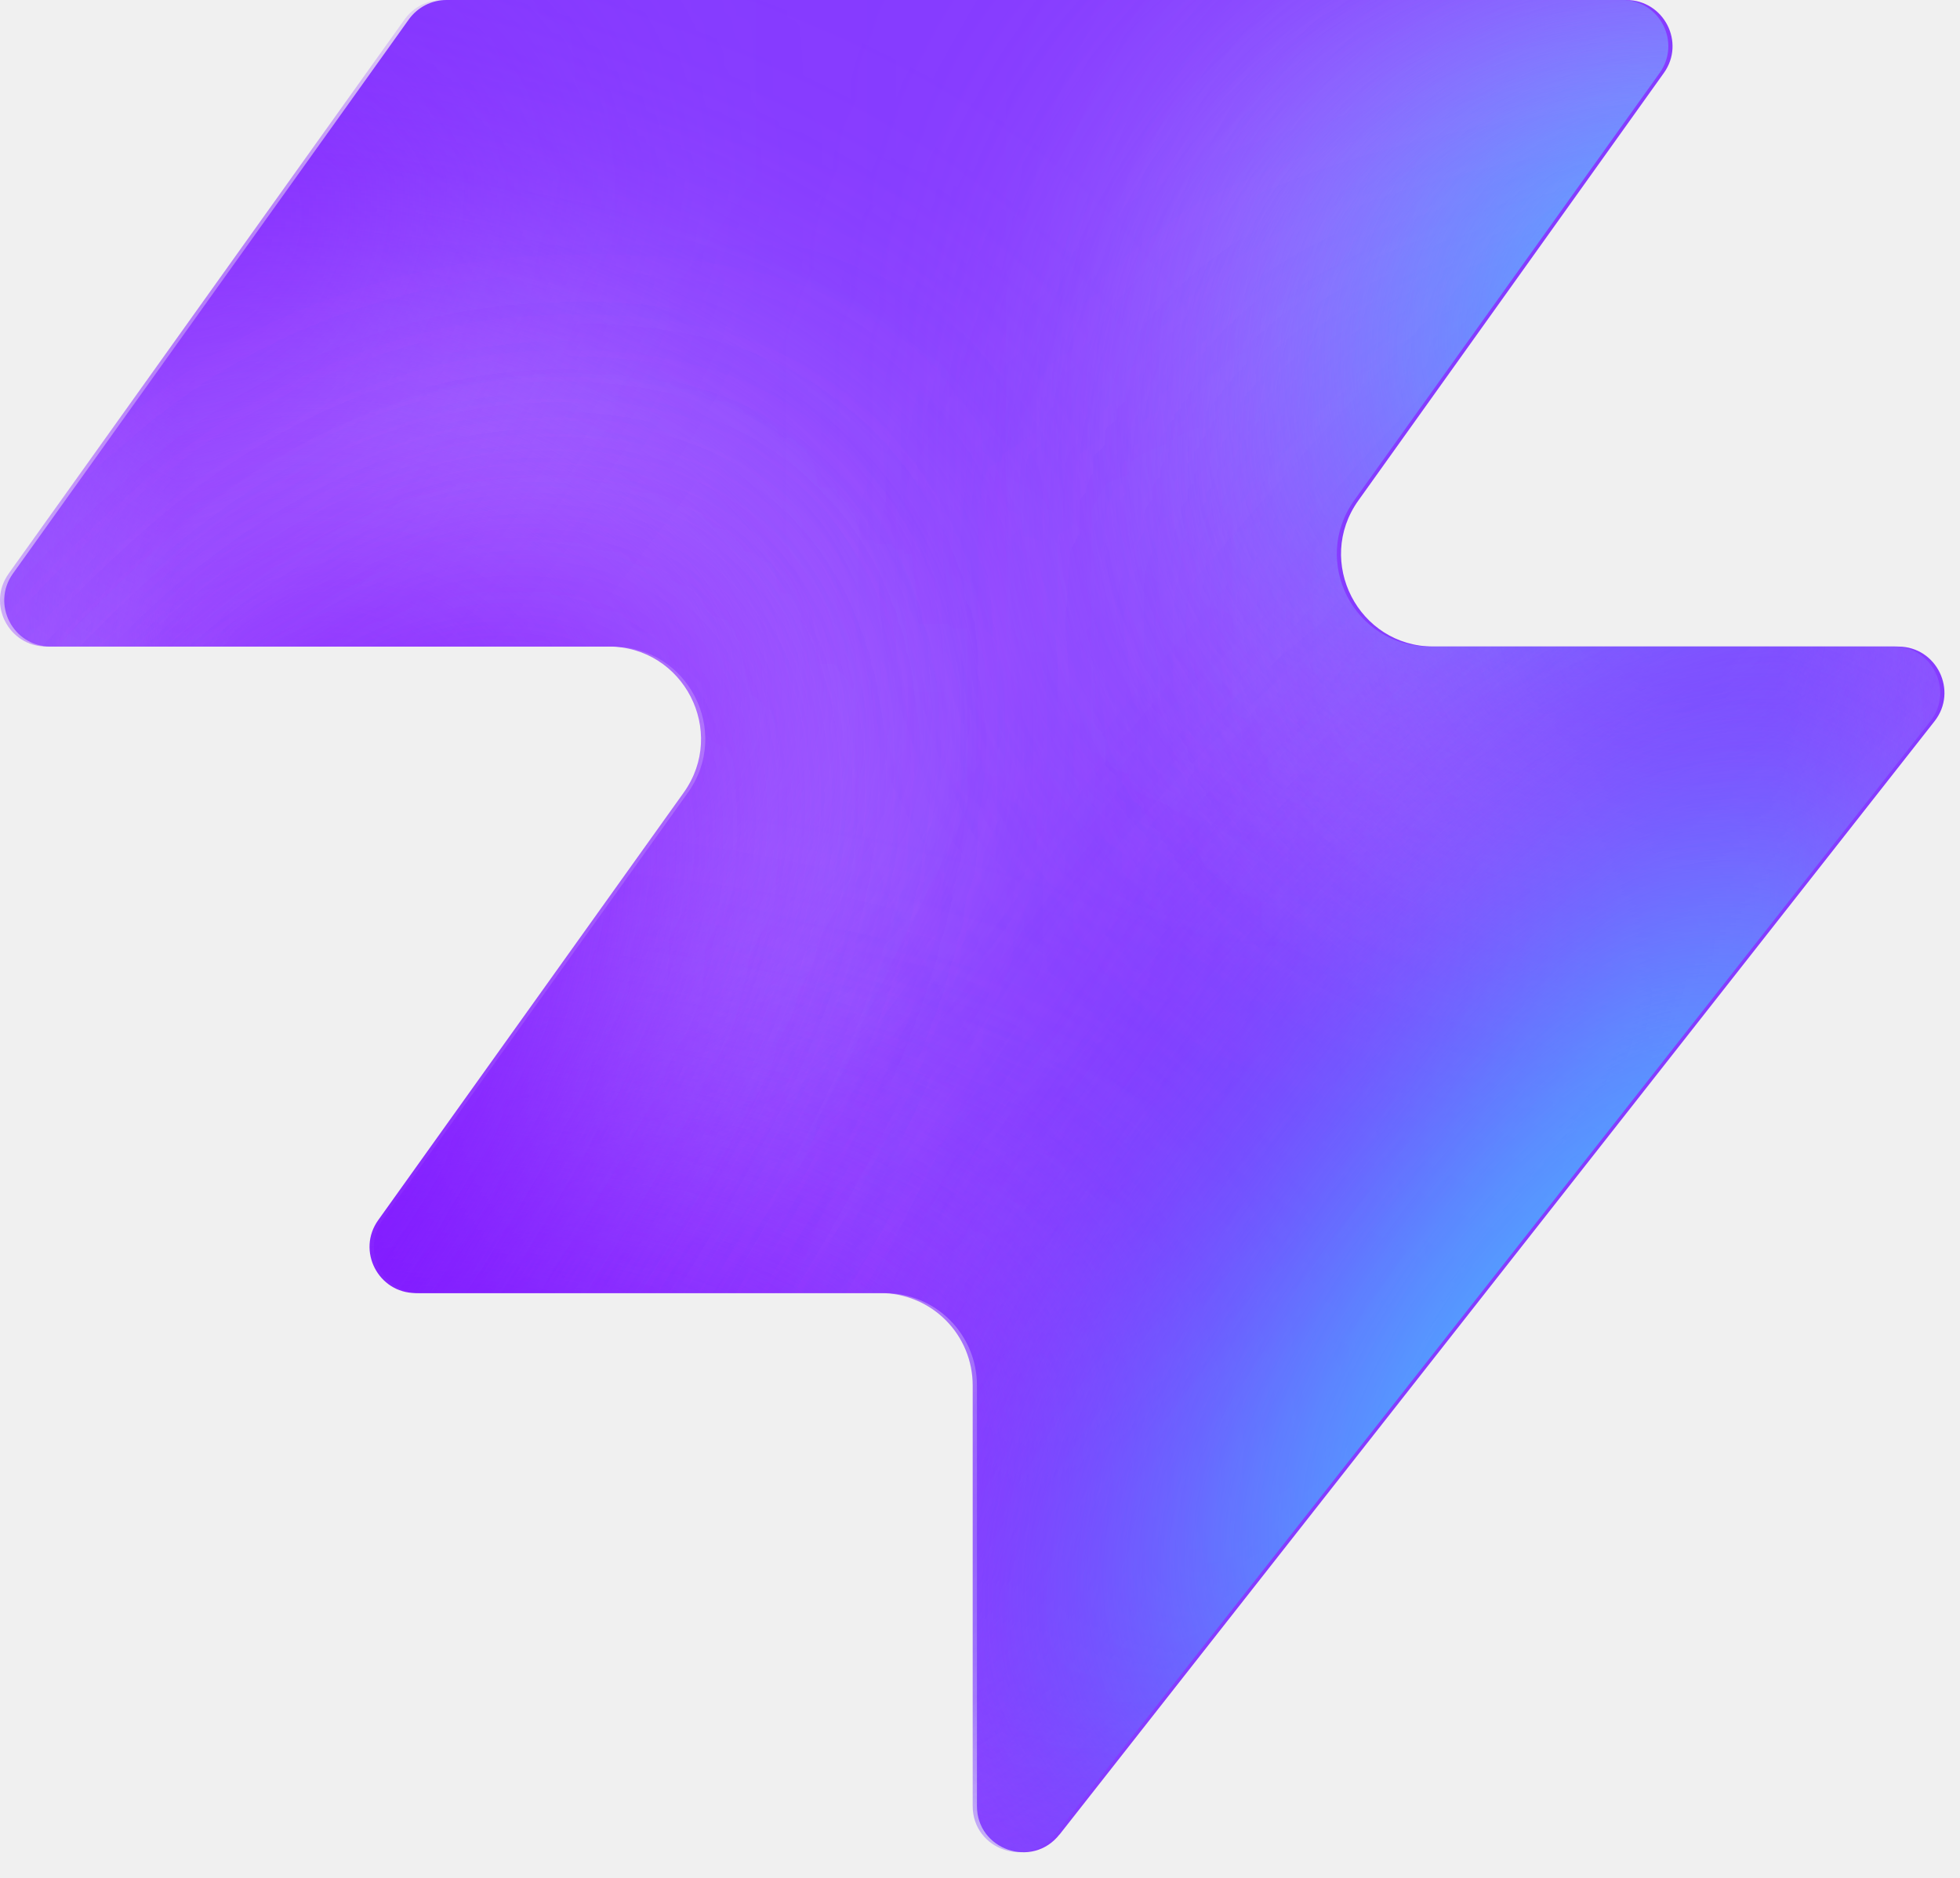
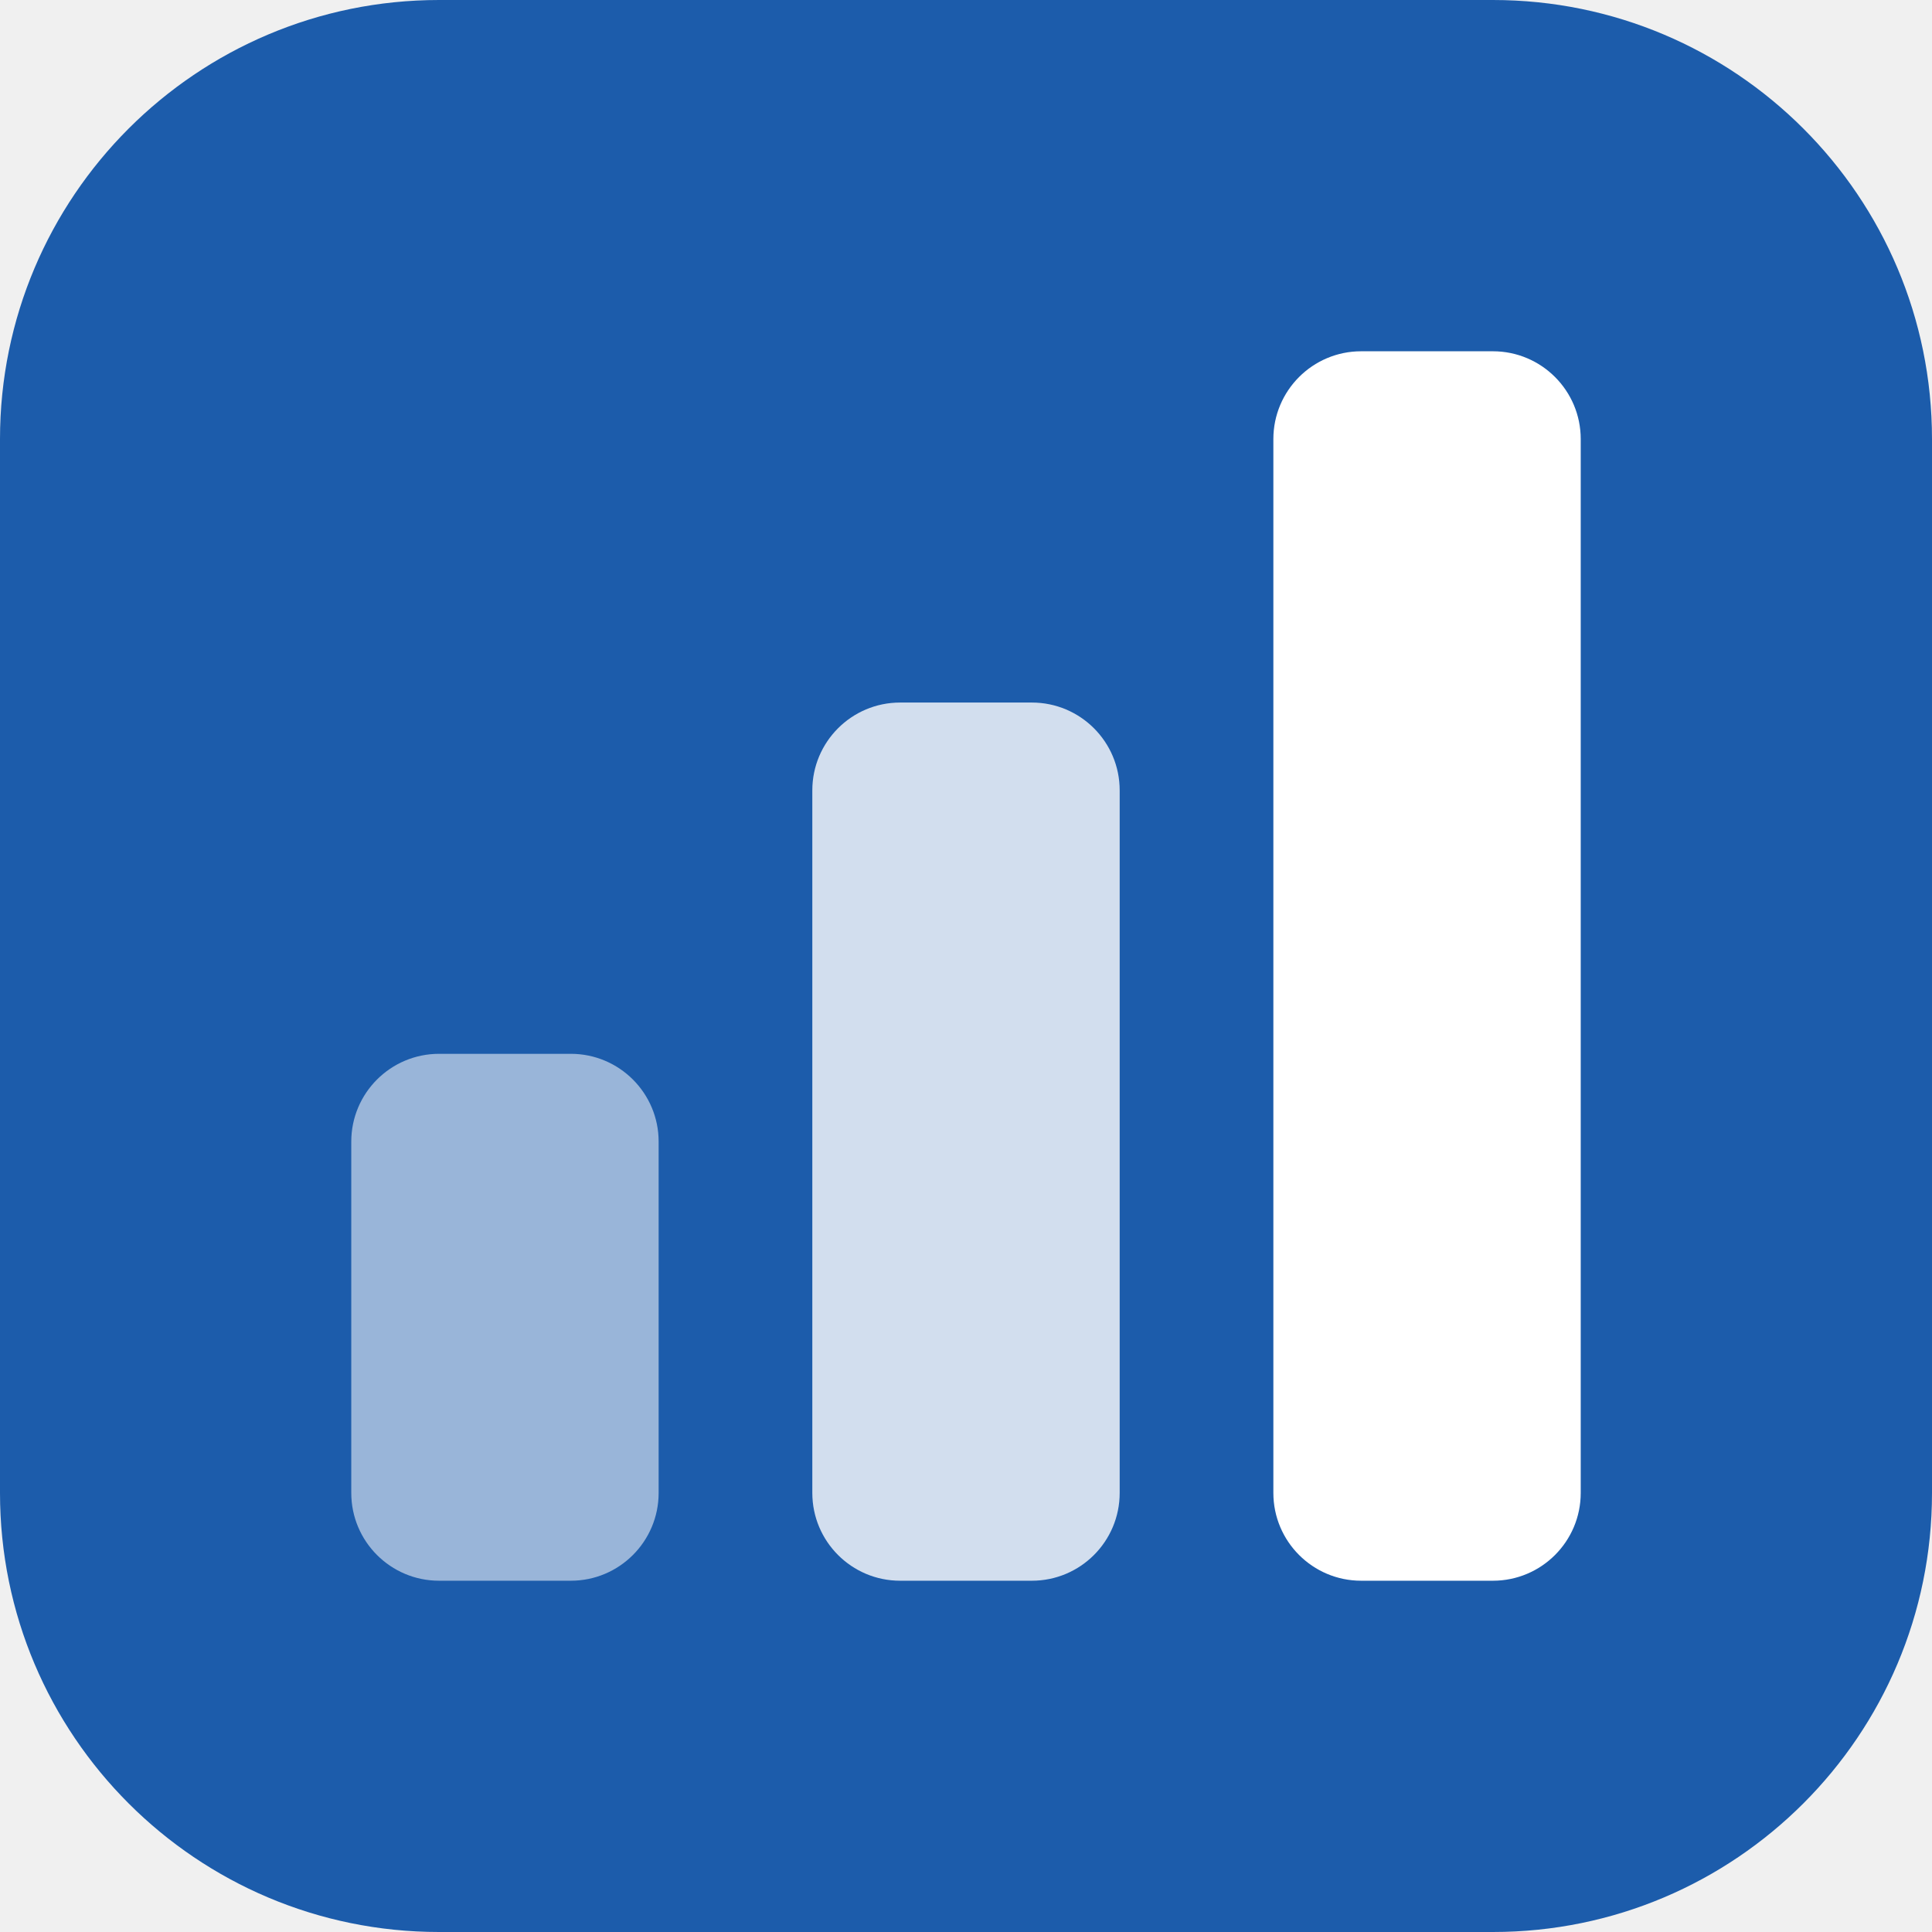
- <svg xmlns="http://www.w3.org/2000/svg" width="48" height="46" fill="none" viewBox="0 0 48 46">
-   <path fill="#863bff" d="M25.946 44.938c-.664.845-2.021.375-2.021-.698V33.937a2.26 2.26 0 0 0-2.262-2.262H10.287c-.92 0-1.456-1.04-.92-1.788l7.48-10.471c1.07-1.497 0-3.578-1.842-3.578H1.237c-.92 0-1.456-1.04-.92-1.788L10.013.474c.214-.297.556-.474.92-.474h28.894c.92 0 1.456 1.04.92 1.788l-7.48 10.471c-1.07 1.498 0 3.579 1.842 3.579h11.377c.943 0 1.473 1.088.89 1.83L25.947 44.94z" style="fill:#863bff;fill:color(display-p3 .525 .23 1);fill-opacity:1" />
-   <mask id="a" width="48" height="46" x="0" y="0" maskUnits="userSpaceOnUse" style="mask-type:alpha">
-     <path fill="#000" d="M25.842 44.938c-.664.844-2.021.375-2.021-.698V33.937a2.26 2.26 0 0 0-2.262-2.262H10.183c-.92 0-1.456-1.04-.92-1.788l7.48-10.471c1.07-1.498 0-3.579-1.842-3.579H1.133c-.92 0-1.456-1.04-.92-1.787L9.91.473c.214-.297.556-.474.92-.474h28.894c.92 0 1.456 1.04.92 1.788l-7.48 10.471c-1.07 1.498 0 3.578 1.842 3.578h11.377c.943 0 1.473 1.088.89 1.832L25.843 44.94z" style="fill:#000;fill-opacity:1" />
-   </mask>
-   <g mask="url(#a)">
-     <g filter="url(#b)">
-       <ellipse cx="5.508" cy="14.704" fill="#ede6ff" rx="5.508" ry="14.704" style="fill:#ede6ff;fill:color(display-p3 .927 .903 1);fill-opacity:1" transform="matrix(.00324 1 1 -.00324 -4.47 31.516)" />
-     </g>
-     <g filter="url(#c)">
-       <ellipse cx="10.399" cy="29.851" fill="#ede6ff" rx="10.399" ry="29.851" style="fill:#ede6ff;fill:color(display-p3 .927 .903 1);fill-opacity:1" transform="matrix(.00324 1 1 -.00324 -39.328 7.883)" />
-     </g>
-     <g filter="url(#d)">
-       <ellipse cx="5.508" cy="30.487" fill="#7e14ff" rx="5.508" ry="30.487" style="fill:#7e14ff;fill:color(display-p3 .492 .077 1);fill-opacity:1" transform="rotate(89.814 -25.913 -14.639)scale(1 -1)" />
-     </g>
-     <g filter="url(#e)">
-       <ellipse cx="5.508" cy="30.599" fill="#7e14ff" rx="5.508" ry="30.599" style="fill:#7e14ff;fill:color(display-p3 .492 .077 1);fill-opacity:1" transform="rotate(89.814 -32.644 -3.334)scale(1 -1)" />
-     </g>
-     <g filter="url(#f)">
-       <ellipse cx="5.508" cy="30.599" fill="#7e14ff" rx="5.508" ry="30.599" style="fill:#7e14ff;fill:color(display-p3 .492 .077 1);fill-opacity:1" transform="matrix(.00324 1 1 -.00324 -34.34 30.47)" />
-     </g>
-     <g filter="url(#g)">
-       <ellipse cx="14.072" cy="22.078" fill="#ede6ff" rx="14.072" ry="22.078" style="fill:#ede6ff;fill:color(display-p3 .927 .903 1);fill-opacity:1" transform="rotate(93.35 24.506 48.493)scale(-1 1)" />
-     </g>
-     <g filter="url(#h)">
-       <ellipse cx="3.47" cy="21.501" fill="#7e14ff" rx="3.47" ry="21.501" style="fill:#7e14ff;fill:color(display-p3 .492 .077 1);fill-opacity:1" transform="rotate(89.009 28.708 47.59)scale(-1 1)" />
-     </g>
-     <g filter="url(#i)">
-       <ellipse cx="3.47" cy="21.501" fill="#7e14ff" rx="3.47" ry="21.501" style="fill:#7e14ff;fill:color(display-p3 .492 .077 1);fill-opacity:1" transform="rotate(89.009 28.708 47.59)scale(-1 1)" />
-     </g>
-     <g filter="url(#j)">
-       <ellipse cx=".387" cy="8.972" fill="#7e14ff" rx="4.407" ry="29.108" style="fill:#7e14ff;fill:color(display-p3 .492 .077 1);fill-opacity:1" transform="rotate(39.51 .387 8.972)" />
-     </g>
-     <g filter="url(#k)">
-       <ellipse cx="47.523" cy="-6.092" fill="#7e14ff" rx="4.407" ry="29.108" style="fill:#7e14ff;fill:color(display-p3 .492 .077 1);fill-opacity:1" transform="rotate(37.892 47.523 -6.092)" />
-     </g>
-     <g filter="url(#l)">
-       <ellipse cx="41.412" cy="6.333" fill="#47bfff" rx="5.971" ry="9.665" style="fill:#47bfff;fill:color(display-p3 .28 .748 1);fill-opacity:1" transform="rotate(37.892 41.412 6.333)" />
-     </g>
-     <g filter="url(#m)">
-       <ellipse cx="-1.879" cy="38.332" fill="#7e14ff" rx="4.407" ry="29.108" style="fill:#7e14ff;fill:color(display-p3 .492 .077 1);fill-opacity:1" transform="rotate(37.892 -1.88 38.332)" />
-     </g>
-     <g filter="url(#n)">
-       <ellipse cx="-1.879" cy="38.332" fill="#7e14ff" rx="4.407" ry="29.108" style="fill:#7e14ff;fill:color(display-p3 .492 .077 1);fill-opacity:1" transform="rotate(37.892 -1.88 38.332)" />
-     </g>
-     <g filter="url(#o)">
-       <ellipse cx="35.651" cy="29.907" fill="#7e14ff" rx="4.407" ry="29.108" style="fill:#7e14ff;fill:color(display-p3 .492 .077 1);fill-opacity:1" transform="rotate(37.892 35.651 29.907)" />
-     </g>
-     <g filter="url(#p)">
-       <ellipse cx="38.418" cy="32.4" fill="#47bfff" rx="5.971" ry="15.297" style="fill:#47bfff;fill:color(display-p3 .28 .748 1);fill-opacity:1" transform="rotate(37.892 38.418 32.4)" />
-     </g>
-   </g>
-   <defs>
-     <filter id="b" width="60.045" height="41.654" x="-19.77" y="16.149" color-interpolation-filters="sRGB" filterUnits="userSpaceOnUse">
-       <feFlood flood-opacity="0" result="BackgroundImageFix" />
-       <feBlend in="SourceGraphic" in2="BackgroundImageFix" result="shape" />
-       <feGaussianBlur result="effect1_foregroundBlur_2002_17158" stdDeviation="7.659" />
-     </filter>
-     <filter id="c" width="90.34" height="51.437" x="-54.613" y="-7.533" color-interpolation-filters="sRGB" filterUnits="userSpaceOnUse">
-       <feFlood flood-opacity="0" result="BackgroundImageFix" />
-       <feBlend in="SourceGraphic" in2="BackgroundImageFix" result="shape" />
-       <feGaussianBlur result="effect1_foregroundBlur_2002_17158" stdDeviation="7.659" />
-     </filter>
-     <filter id="d" width="79.355" height="29.4" x="-49.64" y="2.03" color-interpolation-filters="sRGB" filterUnits="userSpaceOnUse">
-       <feFlood flood-opacity="0" result="BackgroundImageFix" />
-       <feBlend in="SourceGraphic" in2="BackgroundImageFix" result="shape" />
-       <feGaussianBlur result="effect1_foregroundBlur_2002_17158" stdDeviation="4.596" />
-     </filter>
-     <filter id="e" width="79.579" height="29.4" x="-45.045" y="20.029" color-interpolation-filters="sRGB" filterUnits="userSpaceOnUse">
-       <feFlood flood-opacity="0" result="BackgroundImageFix" />
-       <feBlend in="SourceGraphic" in2="BackgroundImageFix" result="shape" />
-       <feGaussianBlur result="effect1_foregroundBlur_2002_17158" stdDeviation="4.596" />
-     </filter>
-     <filter id="f" width="79.579" height="29.4" x="-43.513" y="21.178" color-interpolation-filters="sRGB" filterUnits="userSpaceOnUse">
-       <feFlood flood-opacity="0" result="BackgroundImageFix" />
-       <feBlend in="SourceGraphic" in2="BackgroundImageFix" result="shape" />
-       <feGaussianBlur result="effect1_foregroundBlur_2002_17158" stdDeviation="4.596" />
-     </filter>
-     <filter id="g" width="74.749" height="58.852" x="15.756" y="-17.901" color-interpolation-filters="sRGB" filterUnits="userSpaceOnUse">
-       <feFlood flood-opacity="0" result="BackgroundImageFix" />
-       <feBlend in="SourceGraphic" in2="BackgroundImageFix" result="shape" />
-       <feGaussianBlur result="effect1_foregroundBlur_2002_17158" stdDeviation="7.659" />
-     </filter>
-     <filter id="h" width="61.377" height="25.362" x="23.548" y="2.284" color-interpolation-filters="sRGB" filterUnits="userSpaceOnUse">
-       <feFlood flood-opacity="0" result="BackgroundImageFix" />
-       <feBlend in="SourceGraphic" in2="BackgroundImageFix" result="shape" />
-       <feGaussianBlur result="effect1_foregroundBlur_2002_17158" stdDeviation="4.596" />
-     </filter>
-     <filter id="i" width="61.377" height="25.362" x="23.548" y="2.284" color-interpolation-filters="sRGB" filterUnits="userSpaceOnUse">
-       <feFlood flood-opacity="0" result="BackgroundImageFix" />
-       <feBlend in="SourceGraphic" in2="BackgroundImageFix" result="shape" />
-       <feGaussianBlur result="effect1_foregroundBlur_2002_17158" stdDeviation="4.596" />
-     </filter>
-     <filter id="j" width="56.045" height="63.649" x="-27.636" y="-22.853" color-interpolation-filters="sRGB" filterUnits="userSpaceOnUse">
-       <feFlood flood-opacity="0" result="BackgroundImageFix" />
-       <feBlend in="SourceGraphic" in2="BackgroundImageFix" result="shape" />
-       <feGaussianBlur result="effect1_foregroundBlur_2002_17158" stdDeviation="4.596" />
-     </filter>
-     <filter id="k" width="54.814" height="64.646" x="20.116" y="-38.415" color-interpolation-filters="sRGB" filterUnits="userSpaceOnUse">
-       <feFlood flood-opacity="0" result="BackgroundImageFix" />
-       <feBlend in="SourceGraphic" in2="BackgroundImageFix" result="shape" />
-       <feGaussianBlur result="effect1_foregroundBlur_2002_17158" stdDeviation="4.596" />
-     </filter>
-     <filter id="l" width="33.541" height="35.313" x="24.641" y="-11.323" color-interpolation-filters="sRGB" filterUnits="userSpaceOnUse">
-       <feFlood flood-opacity="0" result="BackgroundImageFix" />
-       <feBlend in="SourceGraphic" in2="BackgroundImageFix" result="shape" />
-       <feGaussianBlur result="effect1_foregroundBlur_2002_17158" stdDeviation="4.596" />
-     </filter>
-     <filter id="m" width="54.814" height="64.646" x="-29.286" y="6.009" color-interpolation-filters="sRGB" filterUnits="userSpaceOnUse">
-       <feFlood flood-opacity="0" result="BackgroundImageFix" />
-       <feBlend in="SourceGraphic" in2="BackgroundImageFix" result="shape" />
-       <feGaussianBlur result="effect1_foregroundBlur_2002_17158" stdDeviation="4.596" />
-     </filter>
-     <filter id="n" width="54.814" height="64.646" x="-29.286" y="6.009" color-interpolation-filters="sRGB" filterUnits="userSpaceOnUse">
-       <feFlood flood-opacity="0" result="BackgroundImageFix" />
-       <feBlend in="SourceGraphic" in2="BackgroundImageFix" result="shape" />
-       <feGaussianBlur result="effect1_foregroundBlur_2002_17158" stdDeviation="4.596" />
-     </filter>
-     <filter id="o" width="54.814" height="64.646" x="8.244" y="-2.416" color-interpolation-filters="sRGB" filterUnits="userSpaceOnUse">
-       <feFlood flood-opacity="0" result="BackgroundImageFix" />
-       <feBlend in="SourceGraphic" in2="BackgroundImageFix" result="shape" />
-       <feGaussianBlur result="effect1_foregroundBlur_2002_17158" stdDeviation="4.596" />
-     </filter>
-     <filter id="p" width="39.409" height="43.623" x="18.713" y="10.588" color-interpolation-filters="sRGB" filterUnits="userSpaceOnUse">
-       <feFlood flood-opacity="0" result="BackgroundImageFix" />
-       <feBlend in="SourceGraphic" in2="BackgroundImageFix" result="shape" />
-       <feGaussianBlur result="effect1_foregroundBlur_2002_17158" stdDeviation="4.596" />
-     </filter>
-   </defs>
+ <svg xmlns="http://www.w3.org/2000/svg" width="32" height="32" viewBox="0 0 22 22">
+   <rect width="22" height="22" rx="5" fill="#1c5cab" />
+   <rect x="4" y="12" width="3.5" height="6" rx="1" fill="#fff" opacity=".55" />
+   <rect x="9.25" y="8" width="3.5" height="10" rx="1" fill="#fff" opacity=".8" />
+   <rect x="14.5" y="4" width="3.5" height="14" rx="1" fill="#fff" />
</svg>
